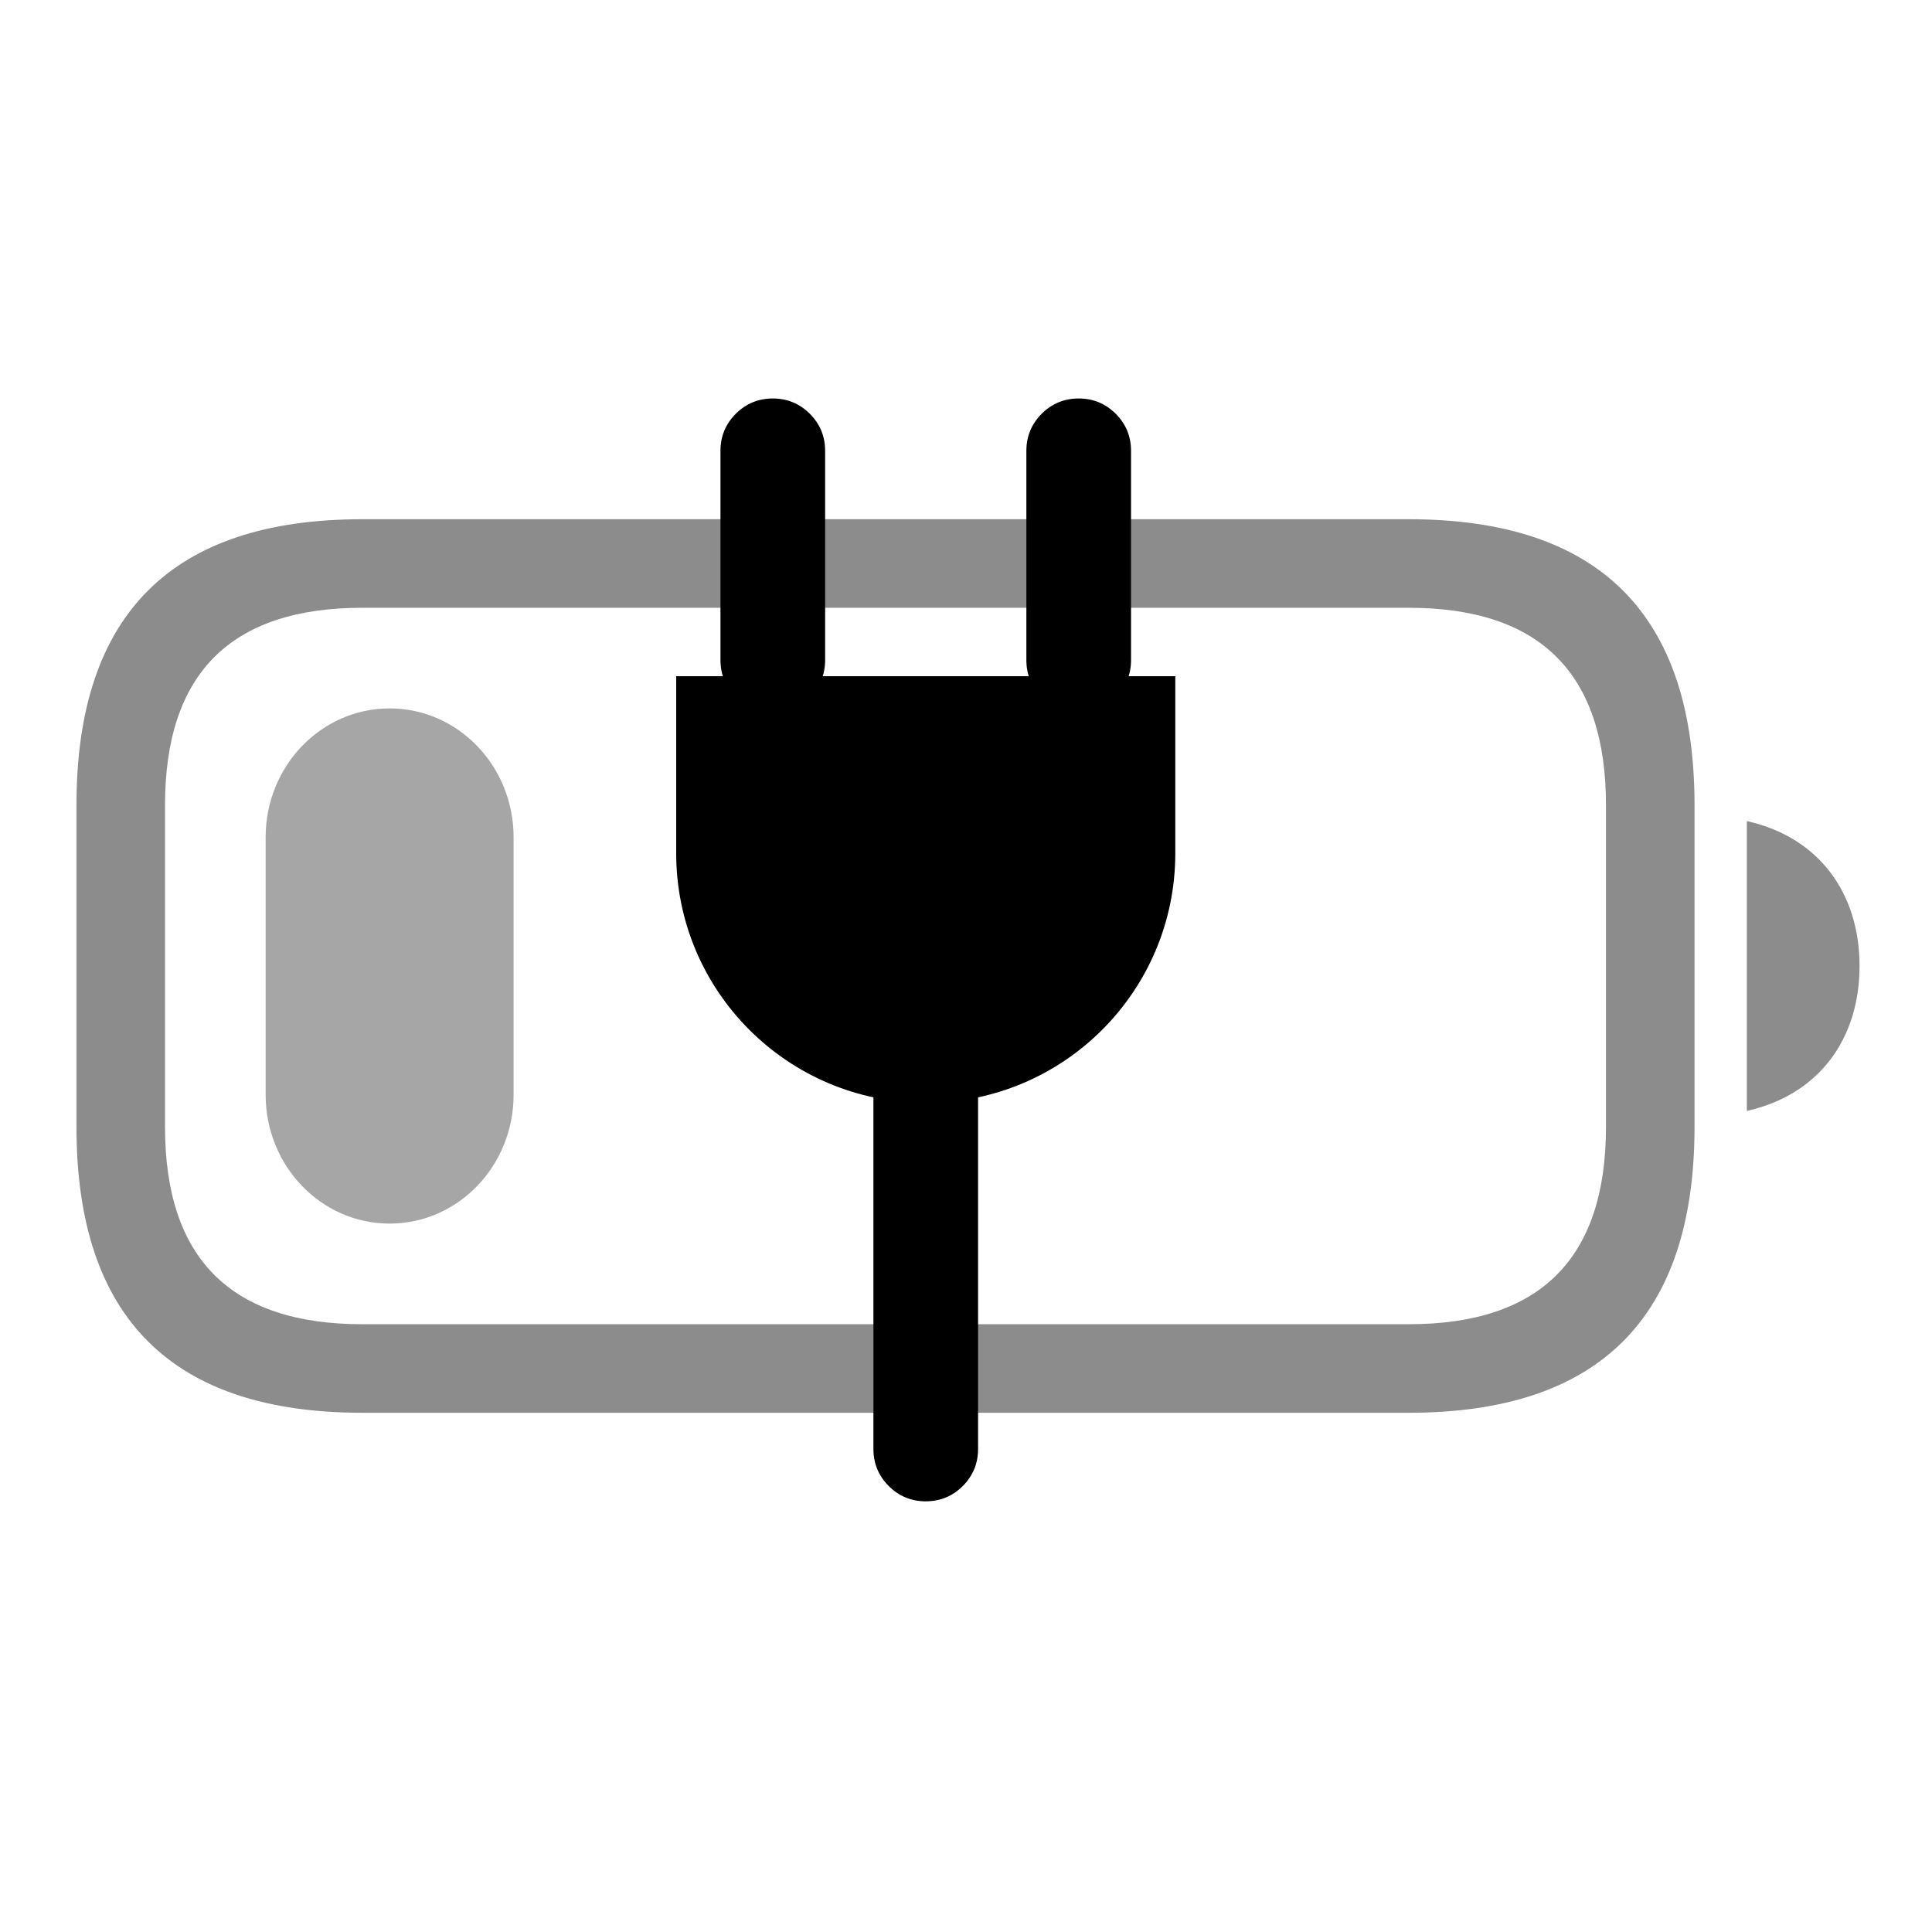
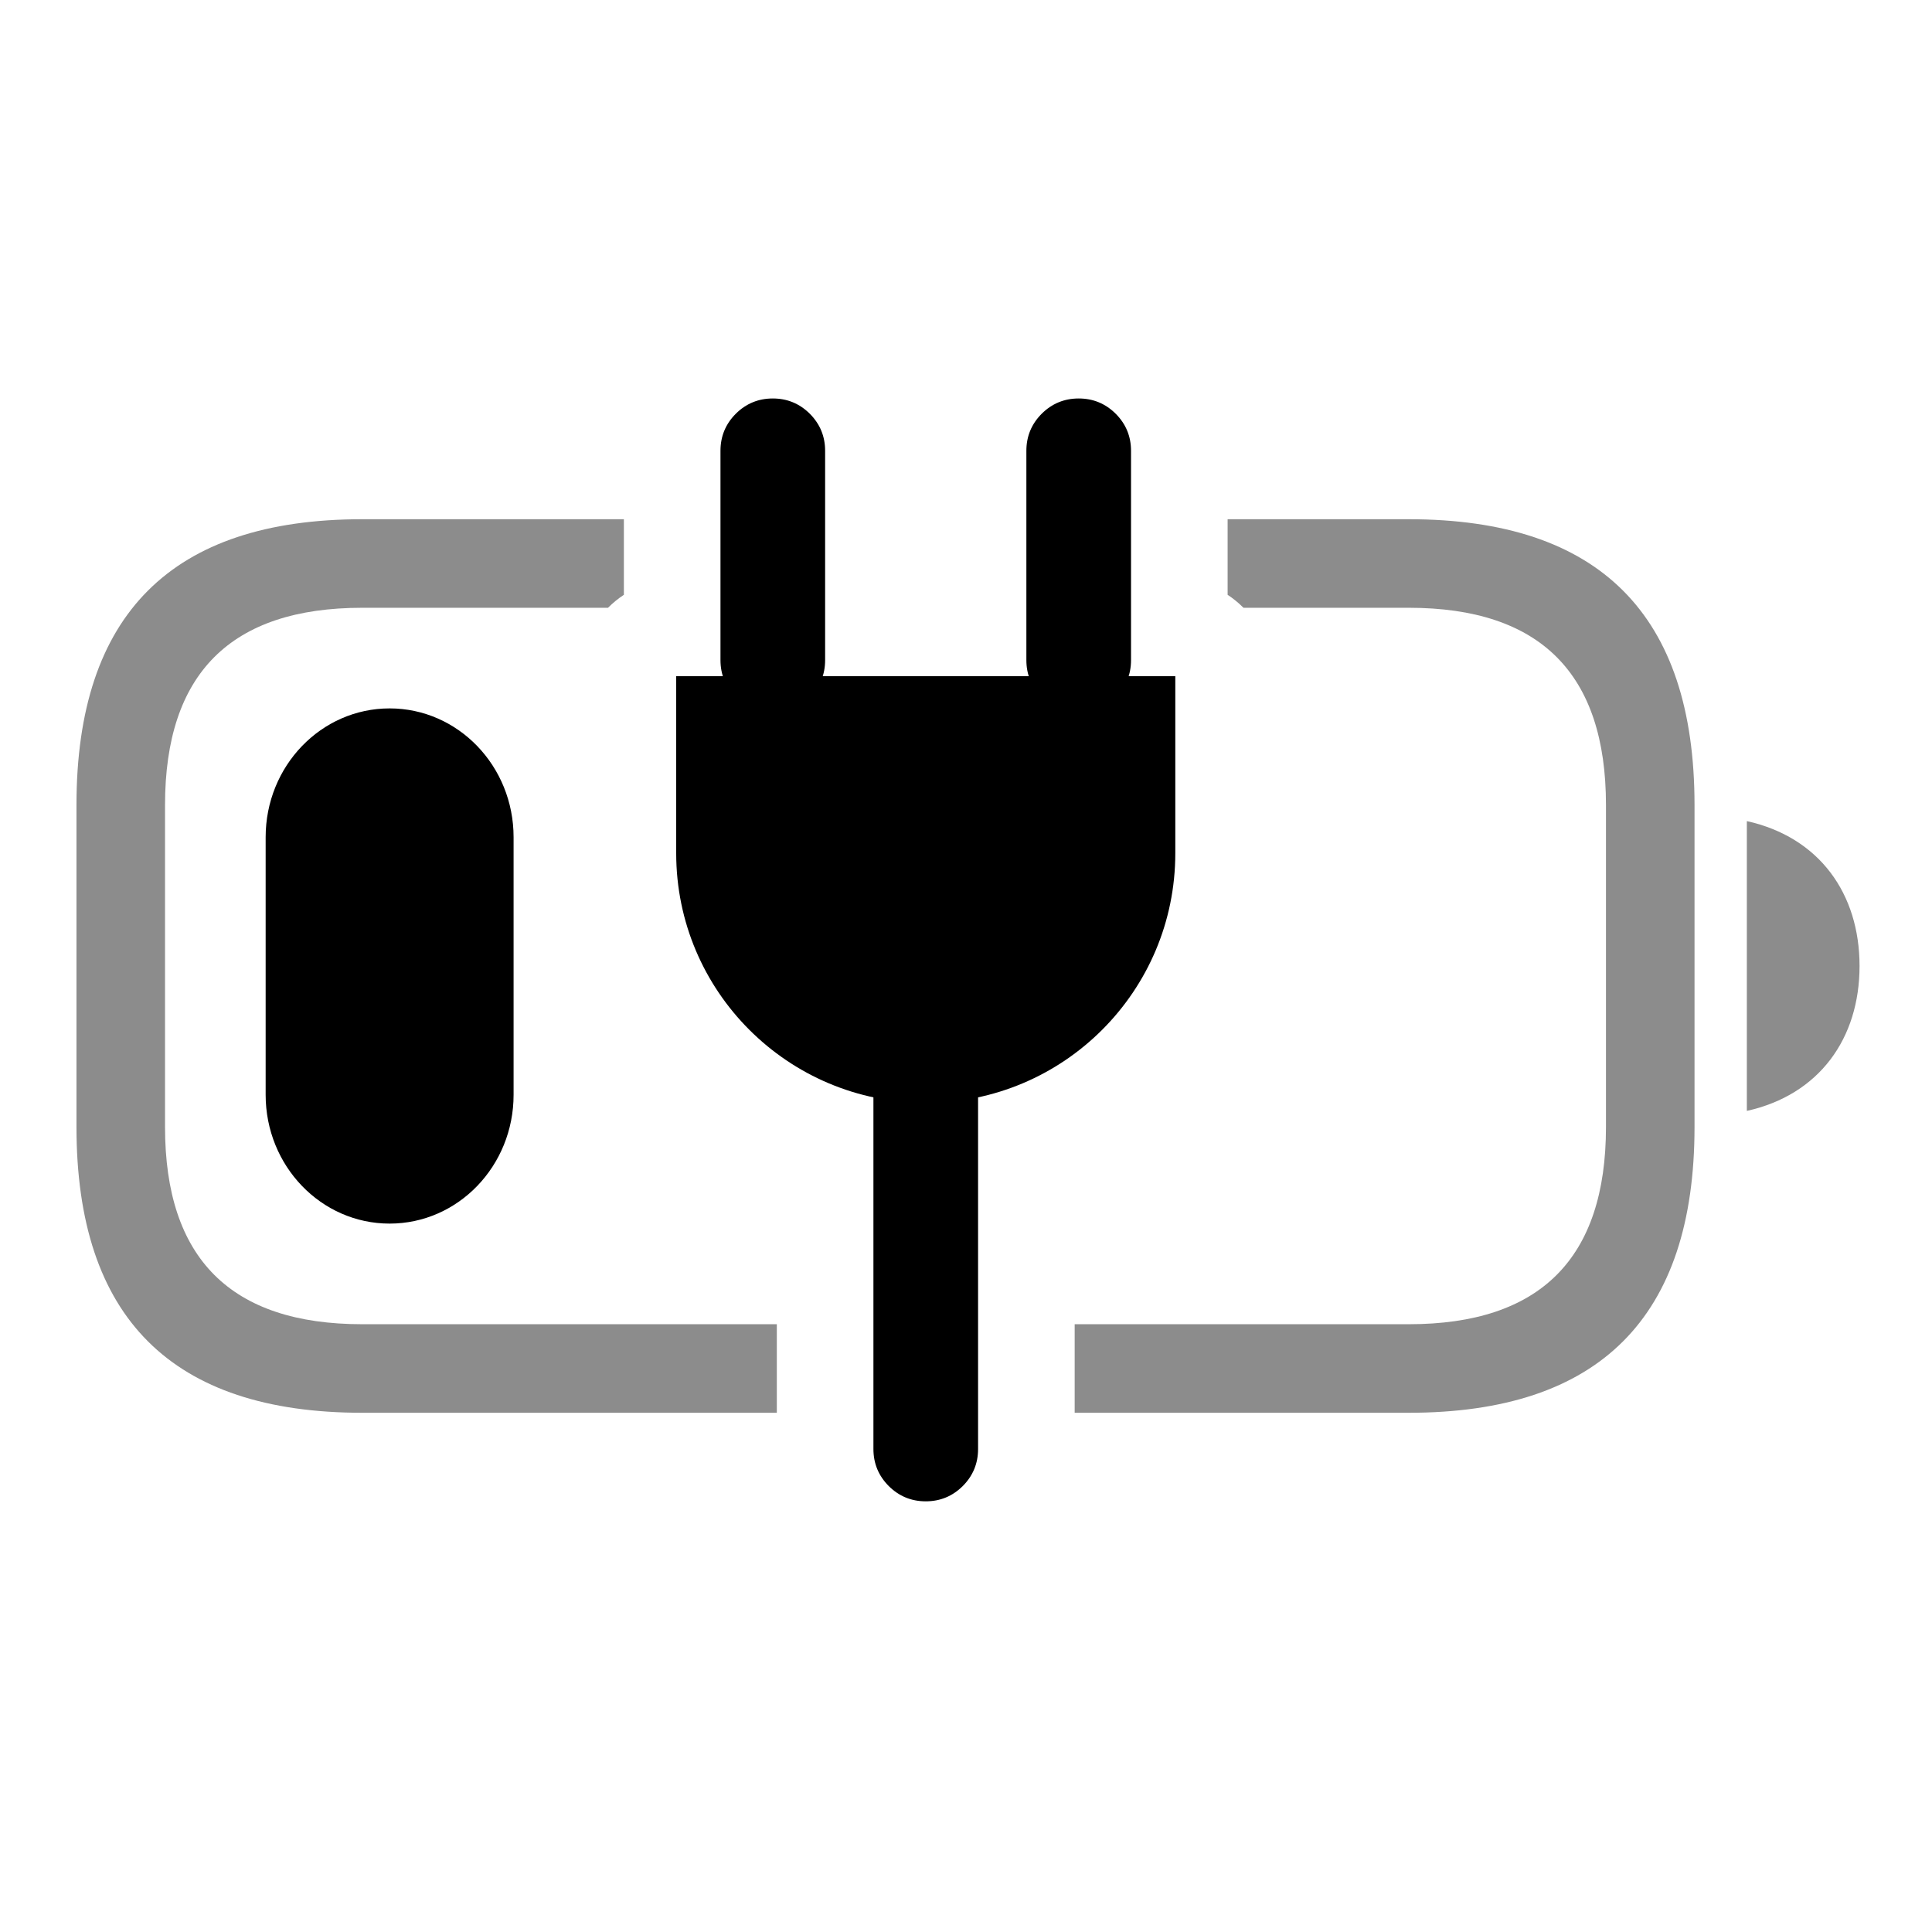
<svg xmlns="http://www.w3.org/2000/svg" width="24" height="24" viewBox="0 0 24 24">
-   <path fill="#000" opacity="0.45" d="M4.5,6.45 L17.5,6.45 Q21.05,6.45 21.05,10 L21.05,14 Q21.05,17.55 17.5,17.55 L4.5,17.55 Q0.95,17.55 0.95,14 L0.95,10 Q0.95,6.45 4.5,6.45 Z M4.5,7.55 Q2.05,7.55 2.05,10 L2.05,14 Q2.05,16.45 4.5,16.45 L17.5,16.45 Q19.95,16.45 19.95,14 L19.95,10 Q19.95,7.55 17.5,7.55 Z" />
+   <path fill="#000" opacity="0.45" d="M4.5,6.45 L7.75,6.45 L7.75,7.389 Q7.646,7.457 7.553,7.55 L4.5,7.55 Q2.05,7.55 2.05,10 L2.05,14 Q2.05,16.45 4.5,16.45 L9.65,16.45 L9.65,17.55 L4.5,17.55 Q0.95,17.55 0.95,14 L0.95,10 Q0.95,6.45 4.5,6.45 Z M13.35,16.45 L17.5,16.45 Q19.95,16.45 19.95,14 L19.95,10 Q19.95,7.55 17.5,7.55 L15.447,7.55 Q15.354,7.457 15.25,7.389 L15.25,6.45 L17.5,6.45 Q21.05,6.45 21.05,10 L21.05,14 Q21.05,17.55 17.5,17.55 L13.35,17.55 Z" />
  <path fill="#000" opacity="0.45" d="M21.7,10.2 C22.6,10.4 23.1,11.1 23.1,12 C23.1,12.9 22.6,13.6 21.7,13.8 Z" />
-   <path fill="#000" opacity="0.35" d="M4.84,8.8 L4.84,8.8 A1.54 1.6 0 0 1 6.38,10.4 L6.38,13.6 A1.54 1.6 0 0 1 4.84,15.2 L4.84,15.2 A1.54 1.6 0 0 1 3.3,13.6 L3.3,10.4 A1.54 1.6 0 0 1 4.84,8.8 Z" />
+   <path fill="#000" d="M4.84,8.8 C5.691,8.8 6.38,9.516 6.38,10.4 L6.38,13.6 C6.38,14.484 5.691,15.2 4.84,15.2 C3.989,15.2 3.3,14.484 3.3,13.6 L3.3,10.4 C3.3,9.516 3.989,8.8 4.84,8.8 Z" />
  <path fill="#000" d="M10.25,5.6 L10.25,8.2 Q10.25,8.469 10.06,8.66 Q9.869,8.85 9.6,8.85 Q9.331,8.85 9.14,8.66 Q8.95,8.469 8.95,8.2 L8.95,5.6 Q8.95,5.331 9.14,5.14 Q9.331,4.95 9.6,4.95 Q9.869,4.95 10.06,5.14 Q10.25,5.331 10.25,5.6 Z M14.05,5.6 L14.05,8.2 Q14.05,8.469 13.86,8.66 Q13.669,8.85 13.4,8.85 Q13.131,8.85 12.94,8.66 Q12.75,8.469 12.75,8.2 L12.75,5.6 Q12.75,5.331 12.94,5.14 Q13.131,4.95 13.4,4.95 Q13.669,4.95 13.86,5.14 Q14.05,5.331 14.05,5.6 Z" />
  <path fill="#000" d="M8.4,8.4 L14.6,8.4 L14.6,10.6 A3.1 3.1 0 0 1 11.5,13.7 A3.1 3.1 0 0 1 8.4,10.6 Z" />
  <path fill="#000" d="M12.15,13.6 L12.15,18 Q12.15,18.269 11.96,18.46 Q11.769,18.65 11.5,18.65 Q11.231,18.65 11.04,18.46 Q10.85,18.269 10.85,18 L10.85,13.6 Q10.85,13.331 11.04,13.14 Q11.231,12.95 11.5,12.95 Q11.769,12.95 11.96,13.14 Q12.15,13.331 12.15,13.6 Z" />
</svg>
